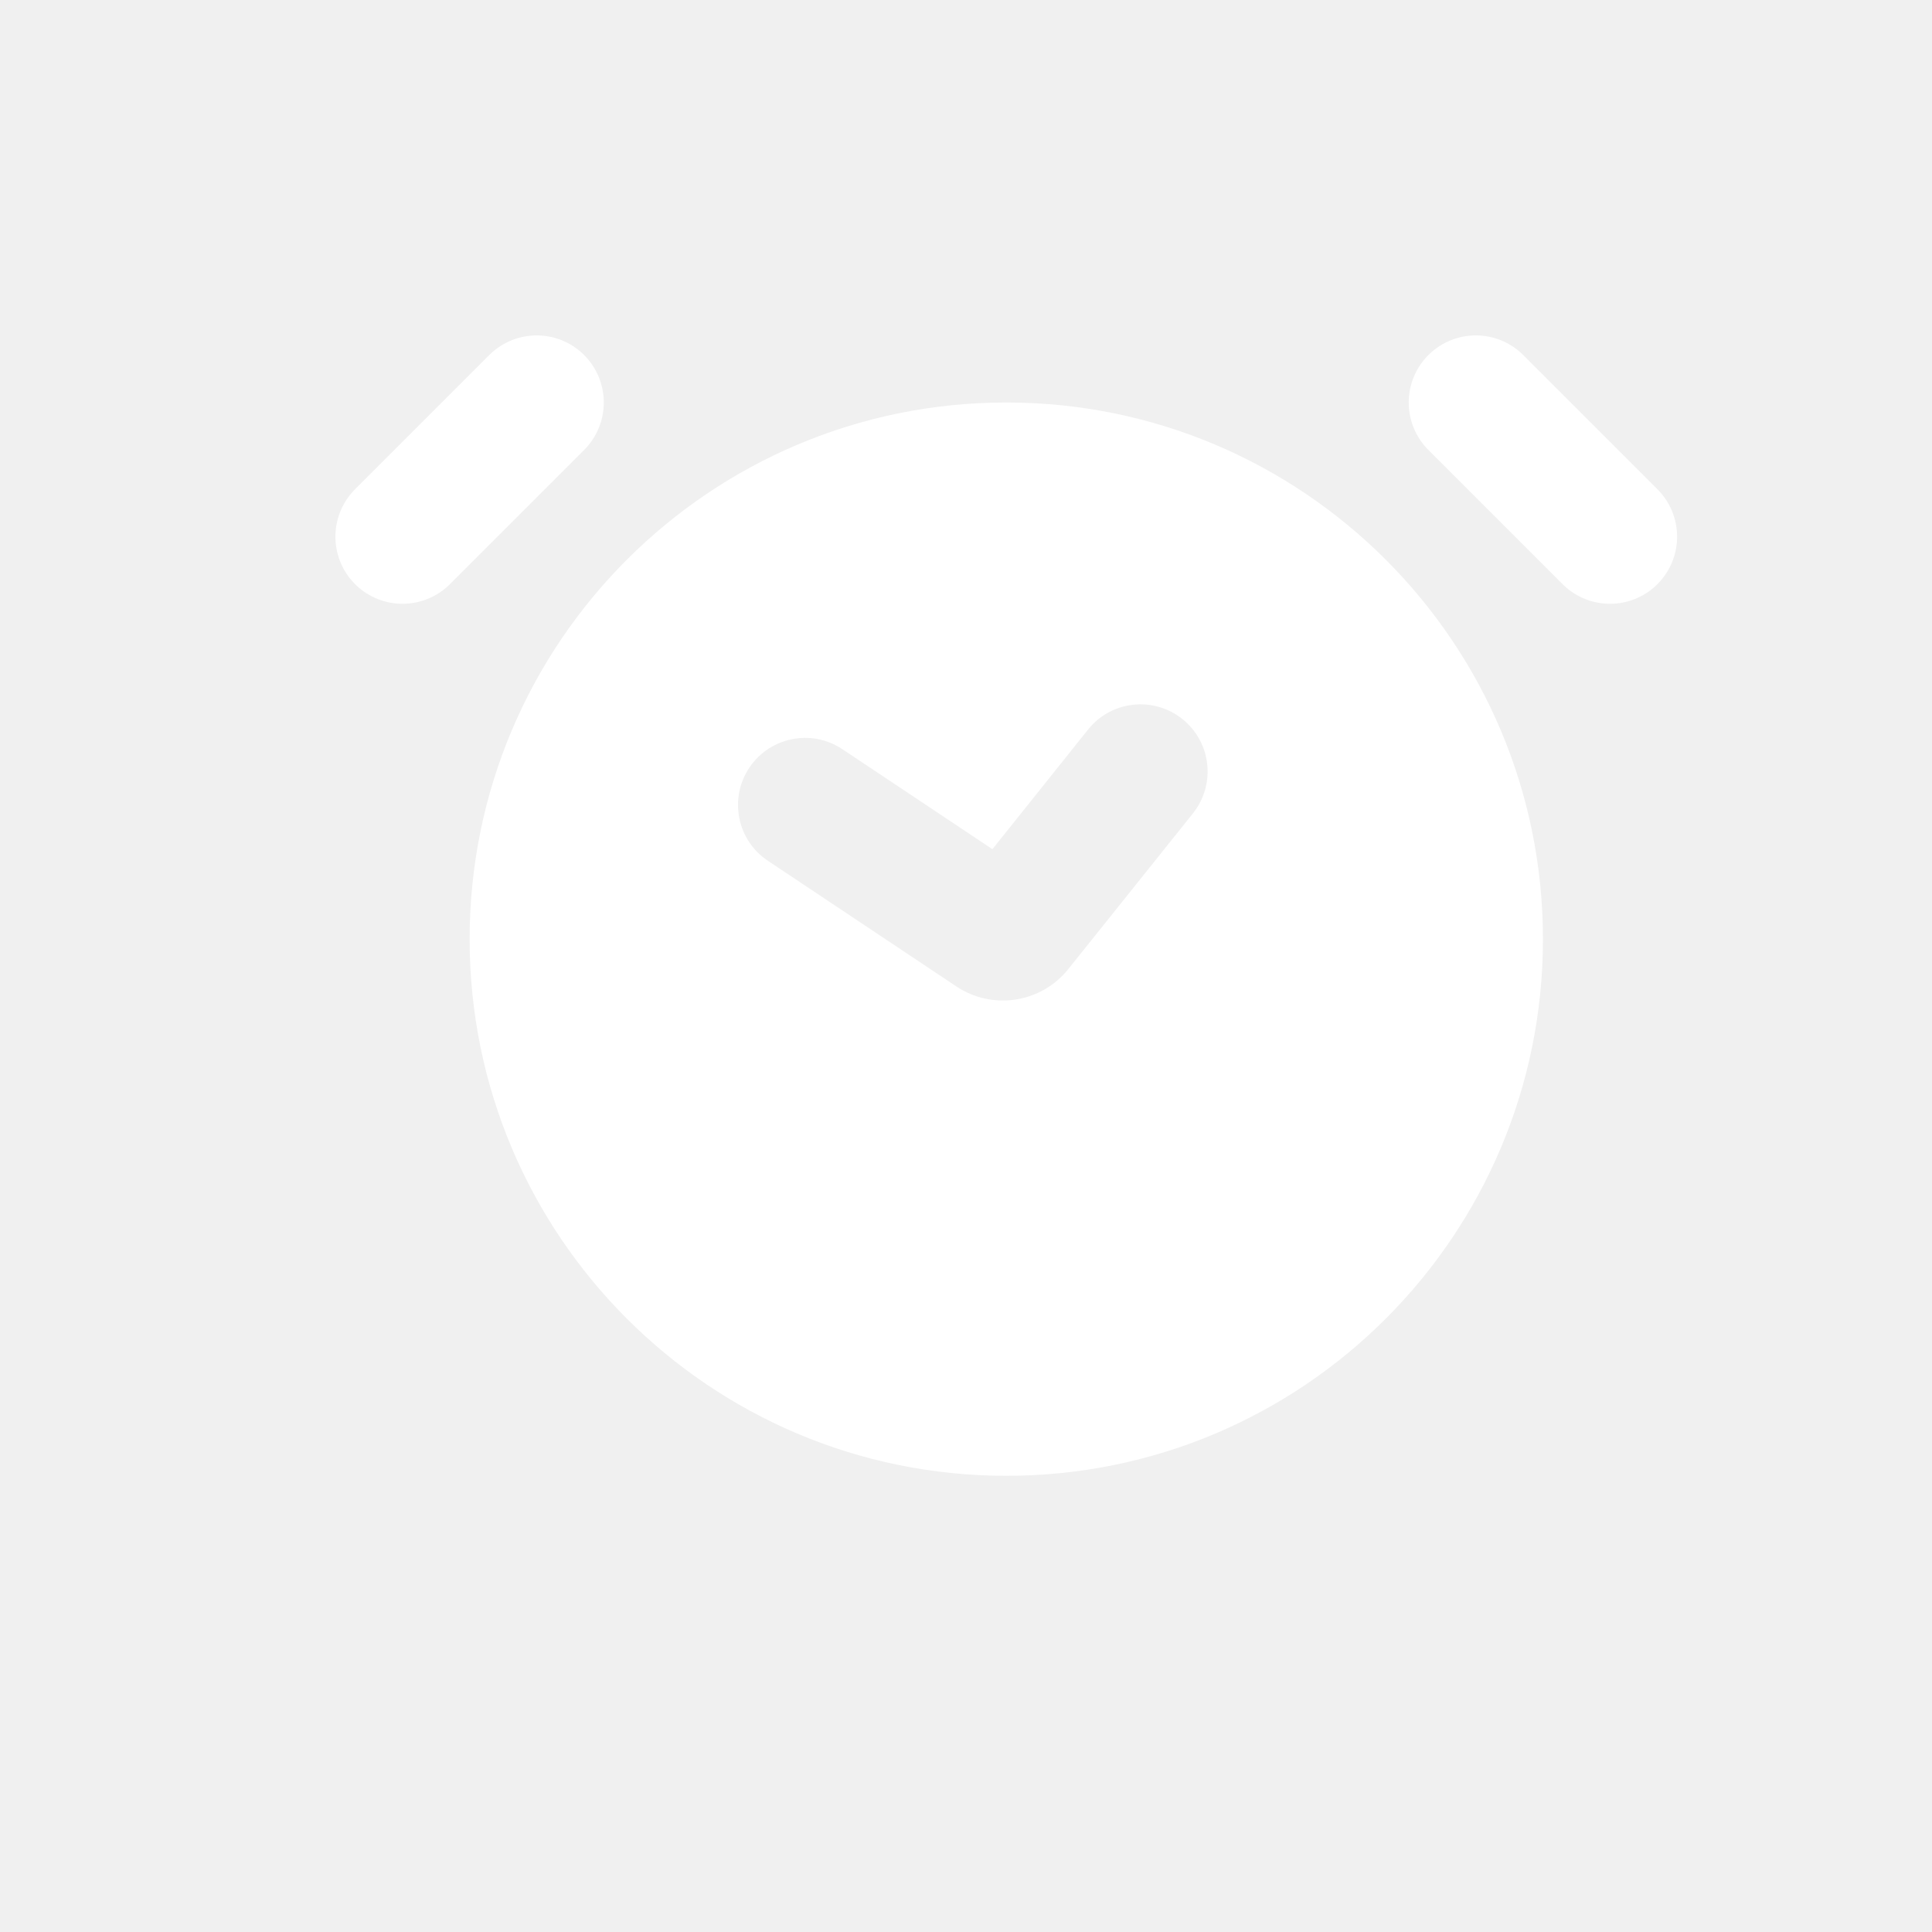
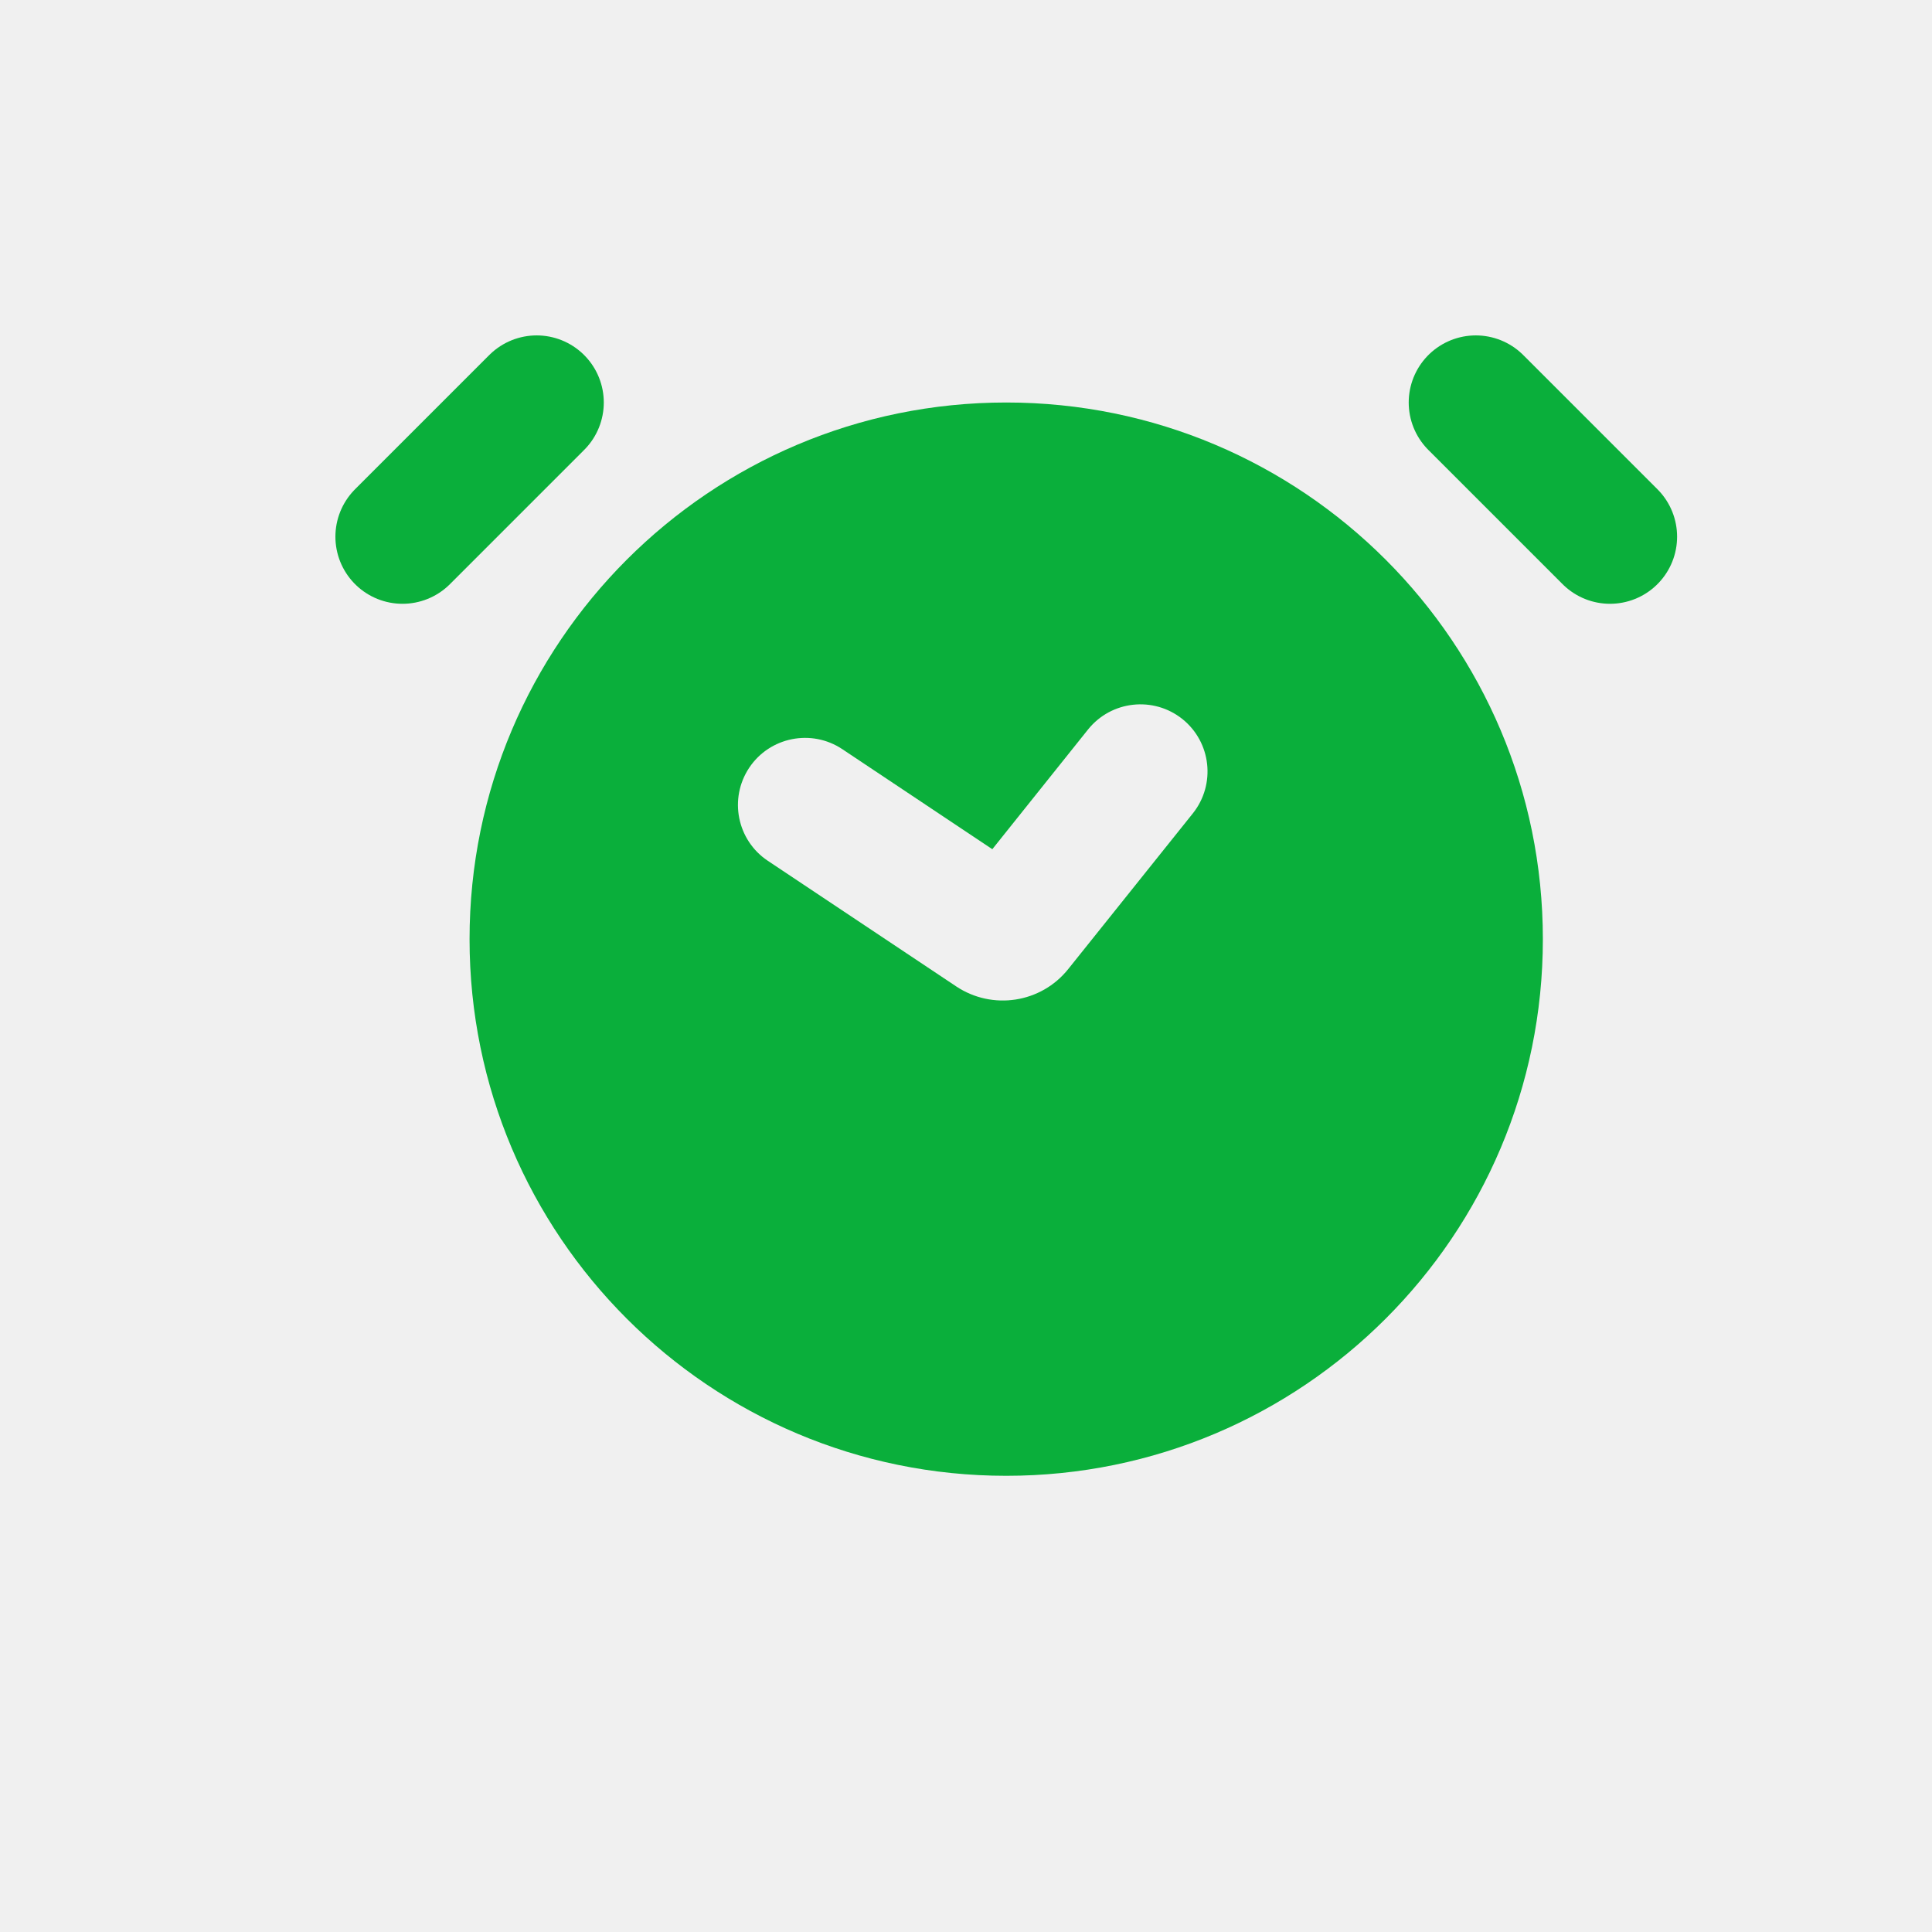
<svg xmlns="http://www.w3.org/2000/svg" width="24" height="24" viewBox="0 0 24 24" fill="none">
-   <path d="M6.667 5L5 6.667" stroke="white" stroke-width="1.667" stroke-linecap="round" />
-   <path d="M18.333 5L20 6.667" stroke="white" stroke-width="1.667" stroke-linecap="round" />
-   <path fill-rule="evenodd" clip-rule="evenodd" d="M12.501 18.333C16.183 18.333 19.167 15.349 19.167 11.667C19.167 7.985 16.183 5 12.501 5C8.819 5 5.834 7.985 5.834 11.667C5.834 15.349 8.819 18.333 12.501 18.333ZM14.819 10.104C15.106 9.744 15.048 9.22 14.688 8.932C14.329 8.645 13.805 8.703 13.517 9.062L12.328 10.549L10.463 9.306C10.081 9.051 9.563 9.155 9.308 9.537C9.053 9.92 9.156 10.438 9.539 10.693L11.88 12.254C12.33 12.553 12.934 12.46 13.271 12.038L14.819 10.104Z" fill="white" />
+   <path d="M6.667 5L5 6.667" stroke="#0AAF3B" stroke-width="1.667" stroke-linecap="round" />
+   <path d="M18.333 5L20 6.667" stroke="#0AAF3B" stroke-width="1.667" stroke-linecap="round" />
+   <path fill-rule="evenodd" clip-rule="evenodd" d="M12.5 18.333C16.182 18.333 19.166 15.349 19.166 11.667C19.166 7.985 16.182 5 12.5 5C8.818 5 5.833 7.985 5.833 11.667C5.833 15.349 8.818 18.333 12.5 18.333ZM14.818 10.104C15.105 9.744 15.047 9.22 14.688 8.932C14.328 8.645 13.804 8.703 13.516 9.062L12.327 10.549L10.463 9.306C10.08 9.051 9.562 9.155 9.307 9.537C9.052 9.92 9.155 10.438 9.538 10.693L11.879 12.254C12.329 12.553 12.933 12.46 13.27 12.038L14.818 10.104Z" fill="#0AAF3B" />
</svg>
